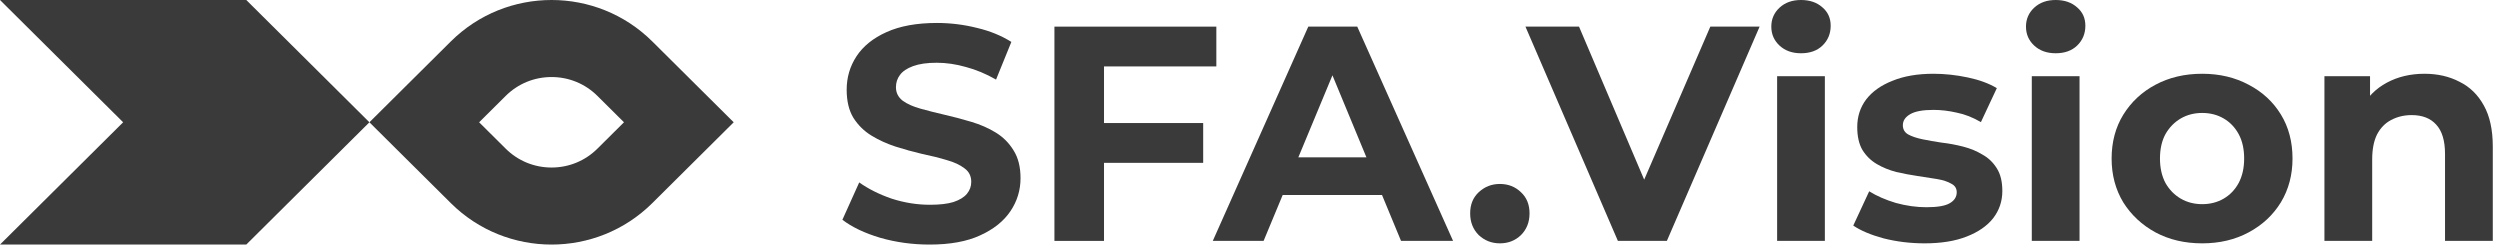
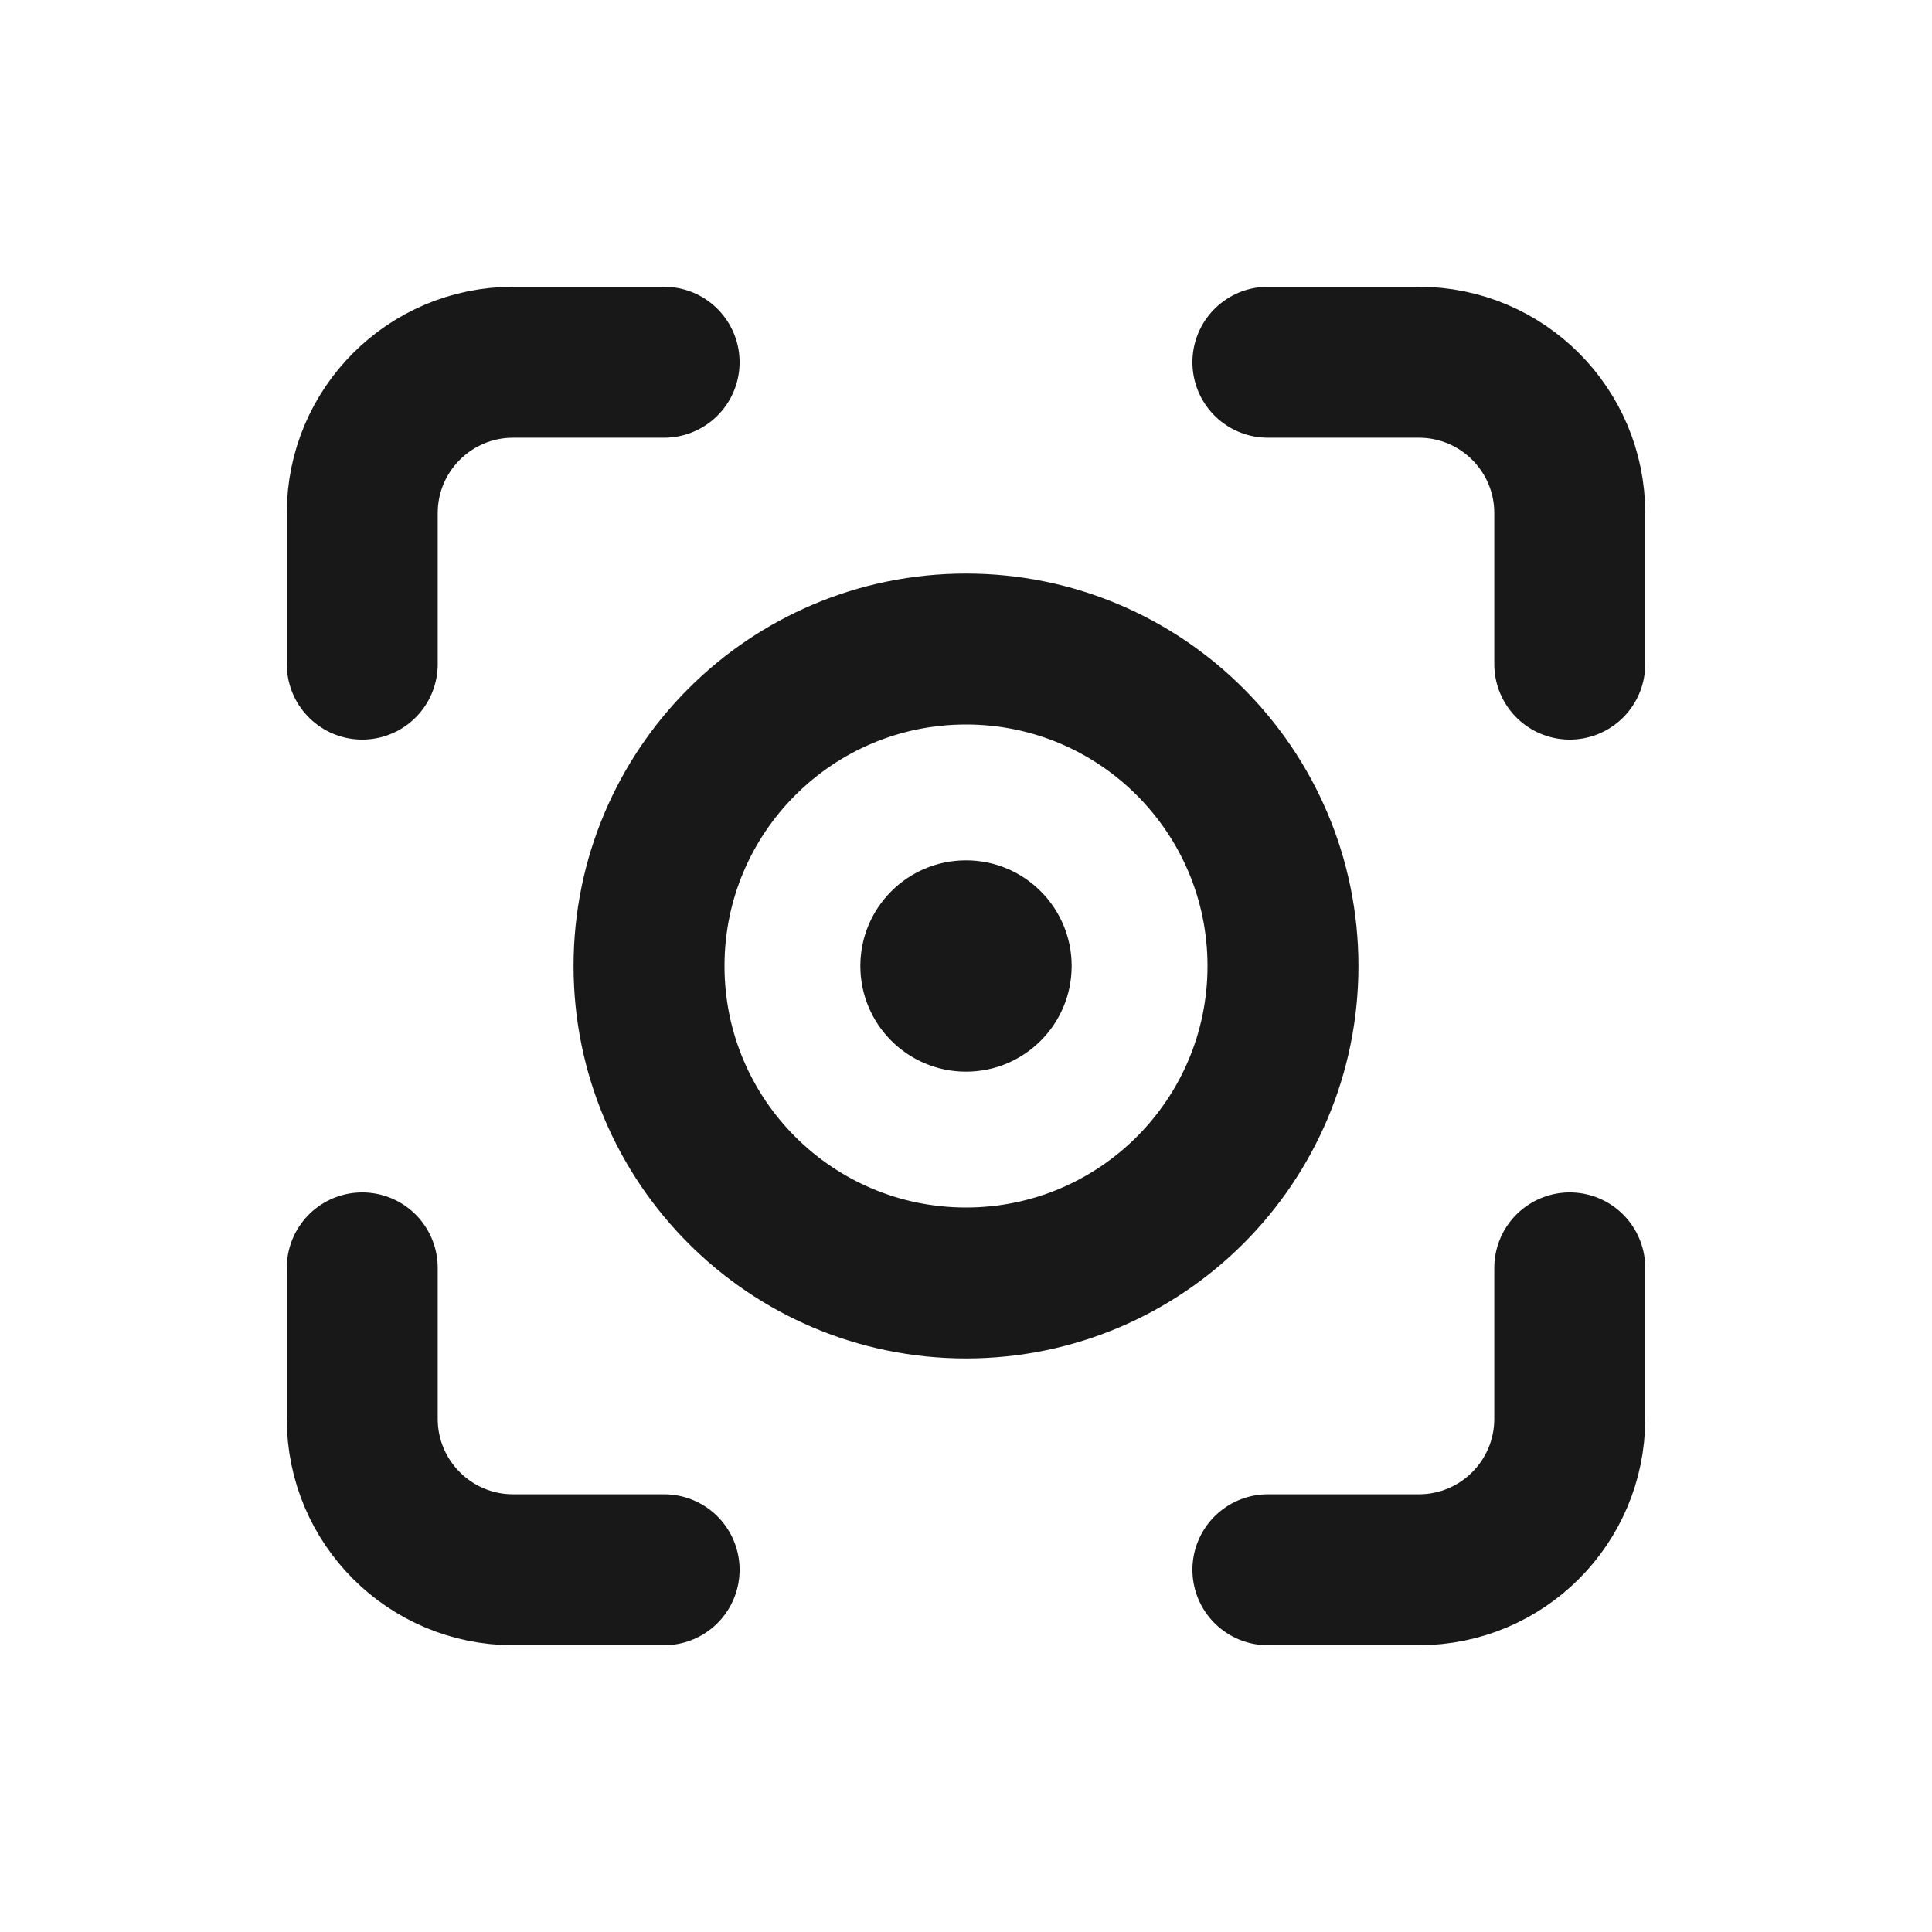
- <svg xmlns="http://www.w3.org/2000/svg" width="184" height="18" viewBox="0 0 184 18" fill="none">
-   <path d="M171.078 17.73V5.61H174.435V8.966L173.804 7.952C174.24 7.141 174.863 6.518 175.674 6.083C176.485 5.647 177.409 5.429 178.445 5.429C179.406 5.429 180.262 5.625 181.013 6.015C181.779 6.39 182.38 6.976 182.815 7.772C183.251 8.553 183.469 9.559 183.469 10.791V17.73H179.954V11.332C179.954 10.355 179.736 9.635 179.301 9.169C178.88 8.703 178.28 8.471 177.499 8.471C176.943 8.471 176.44 8.591 175.989 8.831C175.554 9.056 175.208 9.409 174.953 9.89C174.713 10.37 174.593 10.986 174.593 11.737V17.73H171.078Z" fill="#3A3A3A" />
-   <path d="M162.083 17.91C160.792 17.91 159.643 17.64 158.637 17.099C157.645 16.558 156.857 15.822 156.271 14.891C155.7 13.945 155.415 12.871 155.415 11.67C155.415 10.453 155.7 9.379 156.271 8.448C156.857 7.502 157.645 6.766 158.637 6.24C159.643 5.7 160.792 5.429 162.083 5.429C163.36 5.429 164.501 5.7 165.508 6.24C166.514 6.766 167.302 7.494 167.873 8.426C168.444 9.357 168.729 10.438 168.729 11.67C168.729 12.871 168.444 13.945 167.873 14.891C167.302 15.822 166.514 16.558 165.508 17.099C164.501 17.64 163.36 17.91 162.083 17.91ZM162.083 15.026C162.669 15.026 163.195 14.891 163.66 14.621C164.126 14.35 164.494 13.967 164.764 13.472C165.035 12.961 165.17 12.361 165.17 11.67C165.17 10.964 165.035 10.363 164.764 9.867C164.494 9.372 164.126 8.989 163.66 8.718C163.195 8.448 162.669 8.313 162.083 8.313C161.498 8.313 160.972 8.448 160.506 8.718C160.041 8.989 159.665 9.372 159.38 9.867C159.11 10.363 158.974 10.964 158.974 11.67C158.974 12.361 159.11 12.961 159.38 13.472C159.665 13.967 160.041 14.35 160.506 14.621C160.972 14.891 161.498 15.026 162.083 15.026Z" fill="#3A3A3A" />
-   <path d="M149.54 17.73V5.61H153.054V17.73H149.54ZM151.297 3.92C150.651 3.92 150.126 3.732 149.72 3.357C149.315 2.981 149.112 2.516 149.112 1.96C149.112 1.404 149.315 0.939 149.72 0.563C150.126 0.188 150.651 0 151.297 0C151.943 0 152.469 0.18 152.874 0.541C153.28 0.886 153.483 1.337 153.483 1.892C153.483 2.478 153.28 2.966 152.874 3.357C152.484 3.732 151.958 3.92 151.297 3.92Z" fill="#3A3A3A" />
-   <path d="M141.649 17.91C140.613 17.91 139.614 17.79 138.653 17.549C137.707 17.294 136.956 16.979 136.4 16.603L137.572 14.08C138.128 14.425 138.781 14.711 139.532 14.936C140.298 15.146 141.049 15.252 141.785 15.252C142.596 15.252 143.166 15.154 143.497 14.959C143.842 14.764 144.015 14.493 144.015 14.148C144.015 13.862 143.88 13.652 143.609 13.517C143.354 13.367 143.009 13.254 142.573 13.179C142.138 13.104 141.657 13.029 141.131 12.954C140.621 12.879 140.103 12.781 139.577 12.661C139.051 12.526 138.571 12.33 138.135 12.075C137.7 11.82 137.347 11.474 137.076 11.039C136.821 10.603 136.693 10.04 136.693 9.349C136.693 8.583 136.911 7.907 137.347 7.322C137.797 6.736 138.443 6.278 139.284 5.947C140.125 5.602 141.131 5.429 142.303 5.429C143.129 5.429 143.97 5.519 144.826 5.7C145.682 5.88 146.395 6.143 146.966 6.488L145.795 8.989C145.209 8.643 144.616 8.411 144.015 8.29C143.429 8.155 142.858 8.088 142.303 8.088C141.522 8.088 140.951 8.193 140.591 8.403C140.23 8.613 140.05 8.884 140.05 9.214C140.05 9.514 140.178 9.74 140.433 9.89C140.703 10.04 141.056 10.16 141.492 10.25C141.927 10.34 142.4 10.423 142.911 10.498C143.437 10.558 143.962 10.656 144.488 10.791C145.014 10.926 145.487 11.121 145.907 11.377C146.343 11.617 146.696 11.955 146.966 12.39C147.236 12.811 147.372 13.367 147.372 14.058C147.372 14.809 147.146 15.477 146.696 16.063C146.245 16.633 145.592 17.084 144.736 17.414C143.895 17.745 142.866 17.91 141.649 17.91Z" fill="#3A3A3A" />
-   <path d="M130.796 17.73V5.61H134.31V17.73H130.796ZM132.553 3.92C131.907 3.92 131.382 3.732 130.976 3.357C130.571 2.981 130.368 2.516 130.368 1.96C130.368 1.404 130.571 0.939 130.976 0.563C131.382 0.188 131.907 0 132.553 0C133.199 0 133.725 0.18 134.13 0.541C134.536 0.886 134.738 1.337 134.738 1.892C134.738 2.478 134.536 2.966 134.13 3.357C133.74 3.732 133.214 3.92 132.553 3.92Z" fill="#3A3A3A" />
-   <path d="M119.077 17.73L112.273 1.96H116.216L122.163 15.927H119.843L125.88 1.96H129.507L122.681 17.73H119.077Z" fill="#3A3A3A" />
-   <path d="M110.389 17.91C109.788 17.91 109.27 17.707 108.834 17.302C108.414 16.881 108.204 16.348 108.204 15.702C108.204 15.056 108.414 14.538 108.834 14.148C109.27 13.742 109.788 13.539 110.389 13.539C111.005 13.539 111.523 13.742 111.943 14.148C112.364 14.538 112.574 15.056 112.574 15.702C112.574 16.348 112.364 16.881 111.943 17.302C111.523 17.707 111.005 17.91 110.389 17.91Z" fill="#3A3A3A" />
-   <path d="M89.261 17.73L96.29 1.96H99.894L106.946 17.73H103.116L97.349 3.807H98.79L93.001 17.73H89.261ZM92.775 14.351L93.744 11.579H101.854L102.845 14.351H92.775Z" fill="#3A3A3A" />
-   <path d="M77.606 17.73V1.96H89.523V4.889H81.255V17.73H77.606ZM80.985 11.985V9.056H88.554V11.985H80.985Z" fill="#3A3A3A" />
-   <path d="M68.421 18C67.159 18 65.95 17.835 64.793 17.504C63.637 17.159 62.706 16.716 62 16.175L63.239 13.427C63.915 13.907 64.711 14.305 65.627 14.621C66.558 14.921 67.497 15.071 68.443 15.071C69.164 15.071 69.742 15.004 70.178 14.869C70.628 14.718 70.959 14.516 71.169 14.26C71.379 14.005 71.484 13.712 71.484 13.382C71.484 12.961 71.319 12.631 70.989 12.39C70.658 12.135 70.223 11.932 69.682 11.782C69.141 11.617 68.541 11.467 67.88 11.332C67.234 11.181 66.581 11.001 65.92 10.791C65.274 10.581 64.681 10.31 64.14 9.98C63.599 9.65 63.156 9.214 62.811 8.673C62.481 8.133 62.315 7.442 62.315 6.601C62.315 5.7 62.556 4.881 63.036 4.145C63.532 3.394 64.268 2.801 65.244 2.365C66.235 1.915 67.474 1.69 68.961 1.69C69.952 1.69 70.929 1.81 71.89 2.05C72.851 2.275 73.7 2.621 74.436 3.086L73.309 5.857C72.573 5.437 71.837 5.129 71.101 4.934C70.365 4.723 69.645 4.618 68.939 4.618C68.233 4.618 67.655 4.701 67.204 4.866C66.753 5.031 66.43 5.249 66.235 5.519C66.04 5.775 65.942 6.075 65.942 6.421C65.942 6.826 66.108 7.156 66.438 7.412C66.769 7.652 67.204 7.847 67.745 7.997C68.285 8.148 68.879 8.298 69.524 8.448C70.185 8.598 70.839 8.771 71.484 8.966C72.145 9.161 72.746 9.424 73.287 9.755C73.827 10.085 74.263 10.521 74.593 11.061C74.939 11.602 75.111 12.285 75.111 13.111C75.111 13.998 74.864 14.809 74.368 15.544C73.872 16.28 73.129 16.874 72.138 17.324C71.162 17.775 69.922 18 68.421 18Z" fill="#3A3A3A" />
-   <path d="M0 18L9.063 9L0 4.62073e-08H18.126L27.189 9L18.126 18H0Z" fill="#3A3A3A" />
-   <path fill-rule="evenodd" clip-rule="evenodd" d="M54 9L48.008 3.049C45.96 1.017 43.278 4.62073e-08 40.594 4.62073e-08C37.912 4.62073e-08 35.228 1.017 33.182 3.049L27.189 9L33.182 14.951C35.228 16.983 37.912 18 40.594 18C43.278 18 45.96 16.983 48.008 14.951L54 9ZM45.925 9L43.97 10.941C43.068 11.837 41.87 12.33 40.594 12.33C39.319 12.33 38.12 11.837 37.219 10.941L35.264 9L37.219 7.059C38.12 6.163 39.319 5.67 40.594 5.67C41.87 5.67 43.068 6.163 43.97 7.059L45.925 9Z" fill="#3A3A3A" />
+ <svg xmlns="http://www.w3.org/2000/svg" width="32" height="32" viewBox="0 0 32 32" fill="none">
+   <path d="M11 6H8.5C7.119 6 6 7.119 6 8.5V11" stroke="#181818" stroke-width="2.5" stroke-linecap="round" />
+   <path d="M21 6H23.5C24.881 6 26 7.119 26 8.5V11" stroke="#181818" stroke-width="2.5" stroke-linecap="round" />
+   <path d="M26 21V23.5C26 24.881 24.881 26 23.5 26H21" stroke="#181818" stroke-width="2.5" stroke-linecap="round" />
+   <path d="M11 26H8.5C7.119 26 6 24.881 6 23.5V21" stroke="#181818" stroke-width="2.5" stroke-linecap="round" />
+   <circle cx="16" cy="16" r="5.25" stroke="#181818" stroke-width="2.5" />
+   <circle cx="16" cy="16" r="1.75" fill="#181818" />
</svg>
